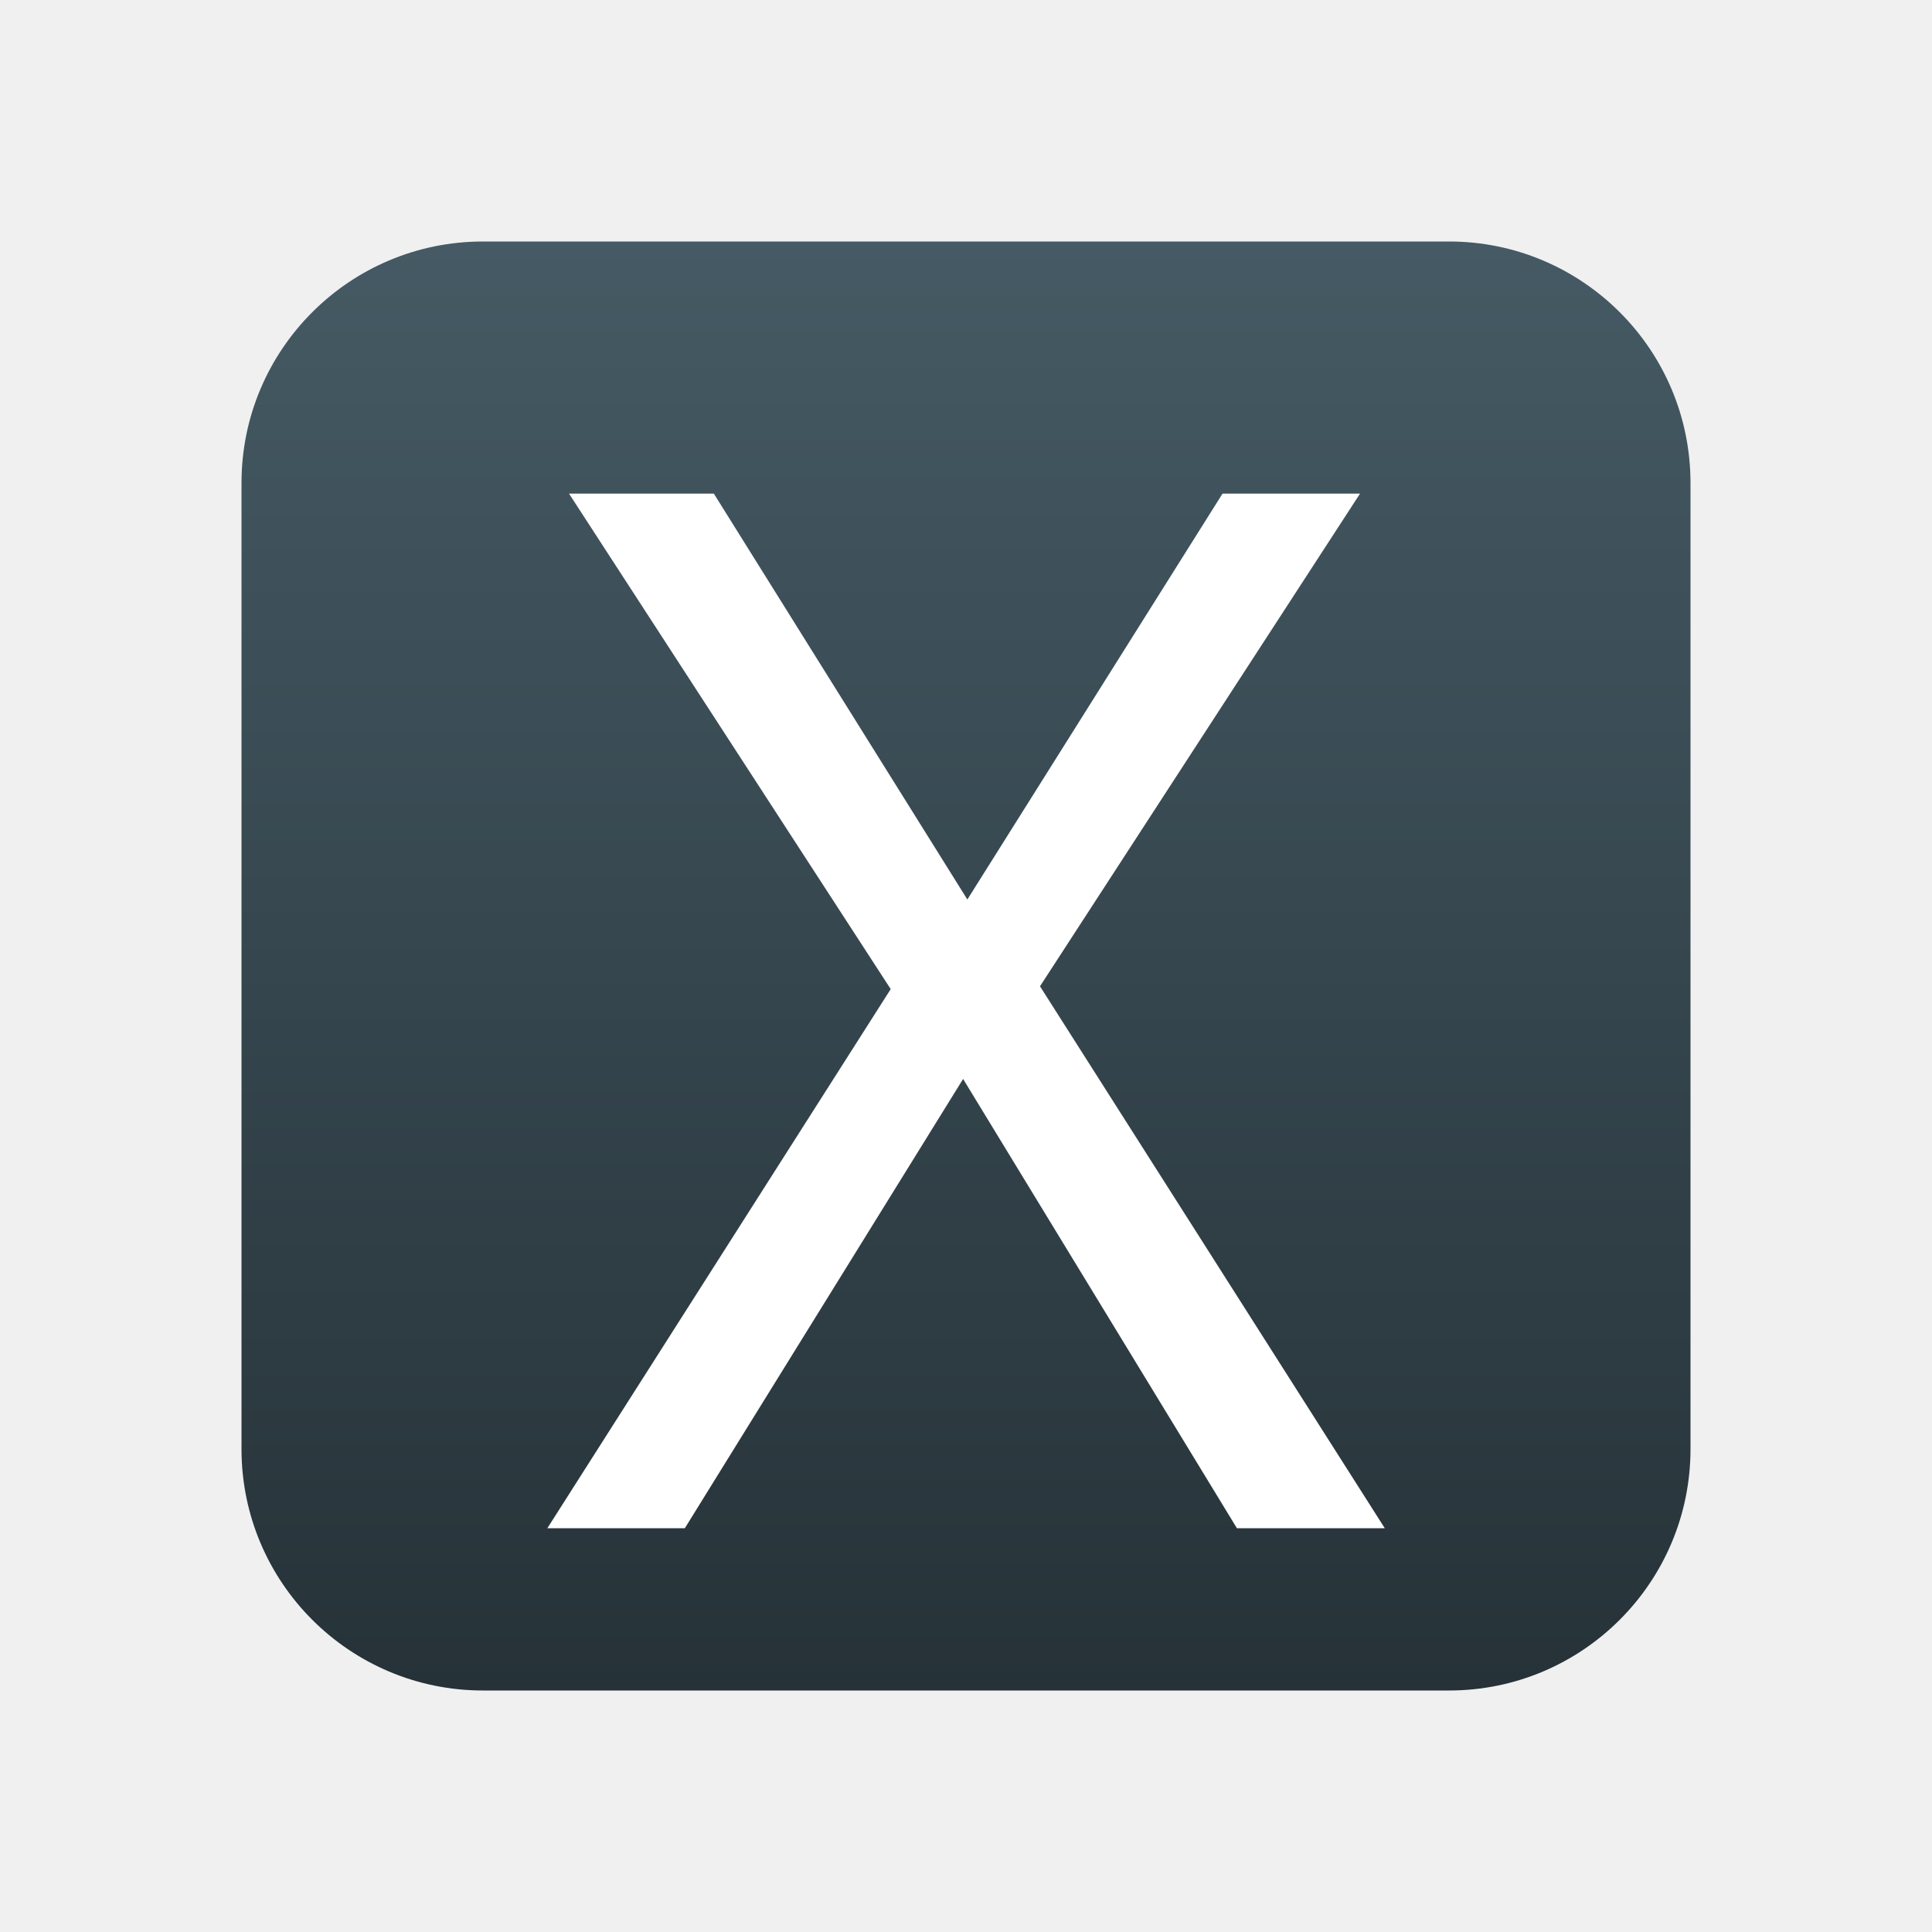
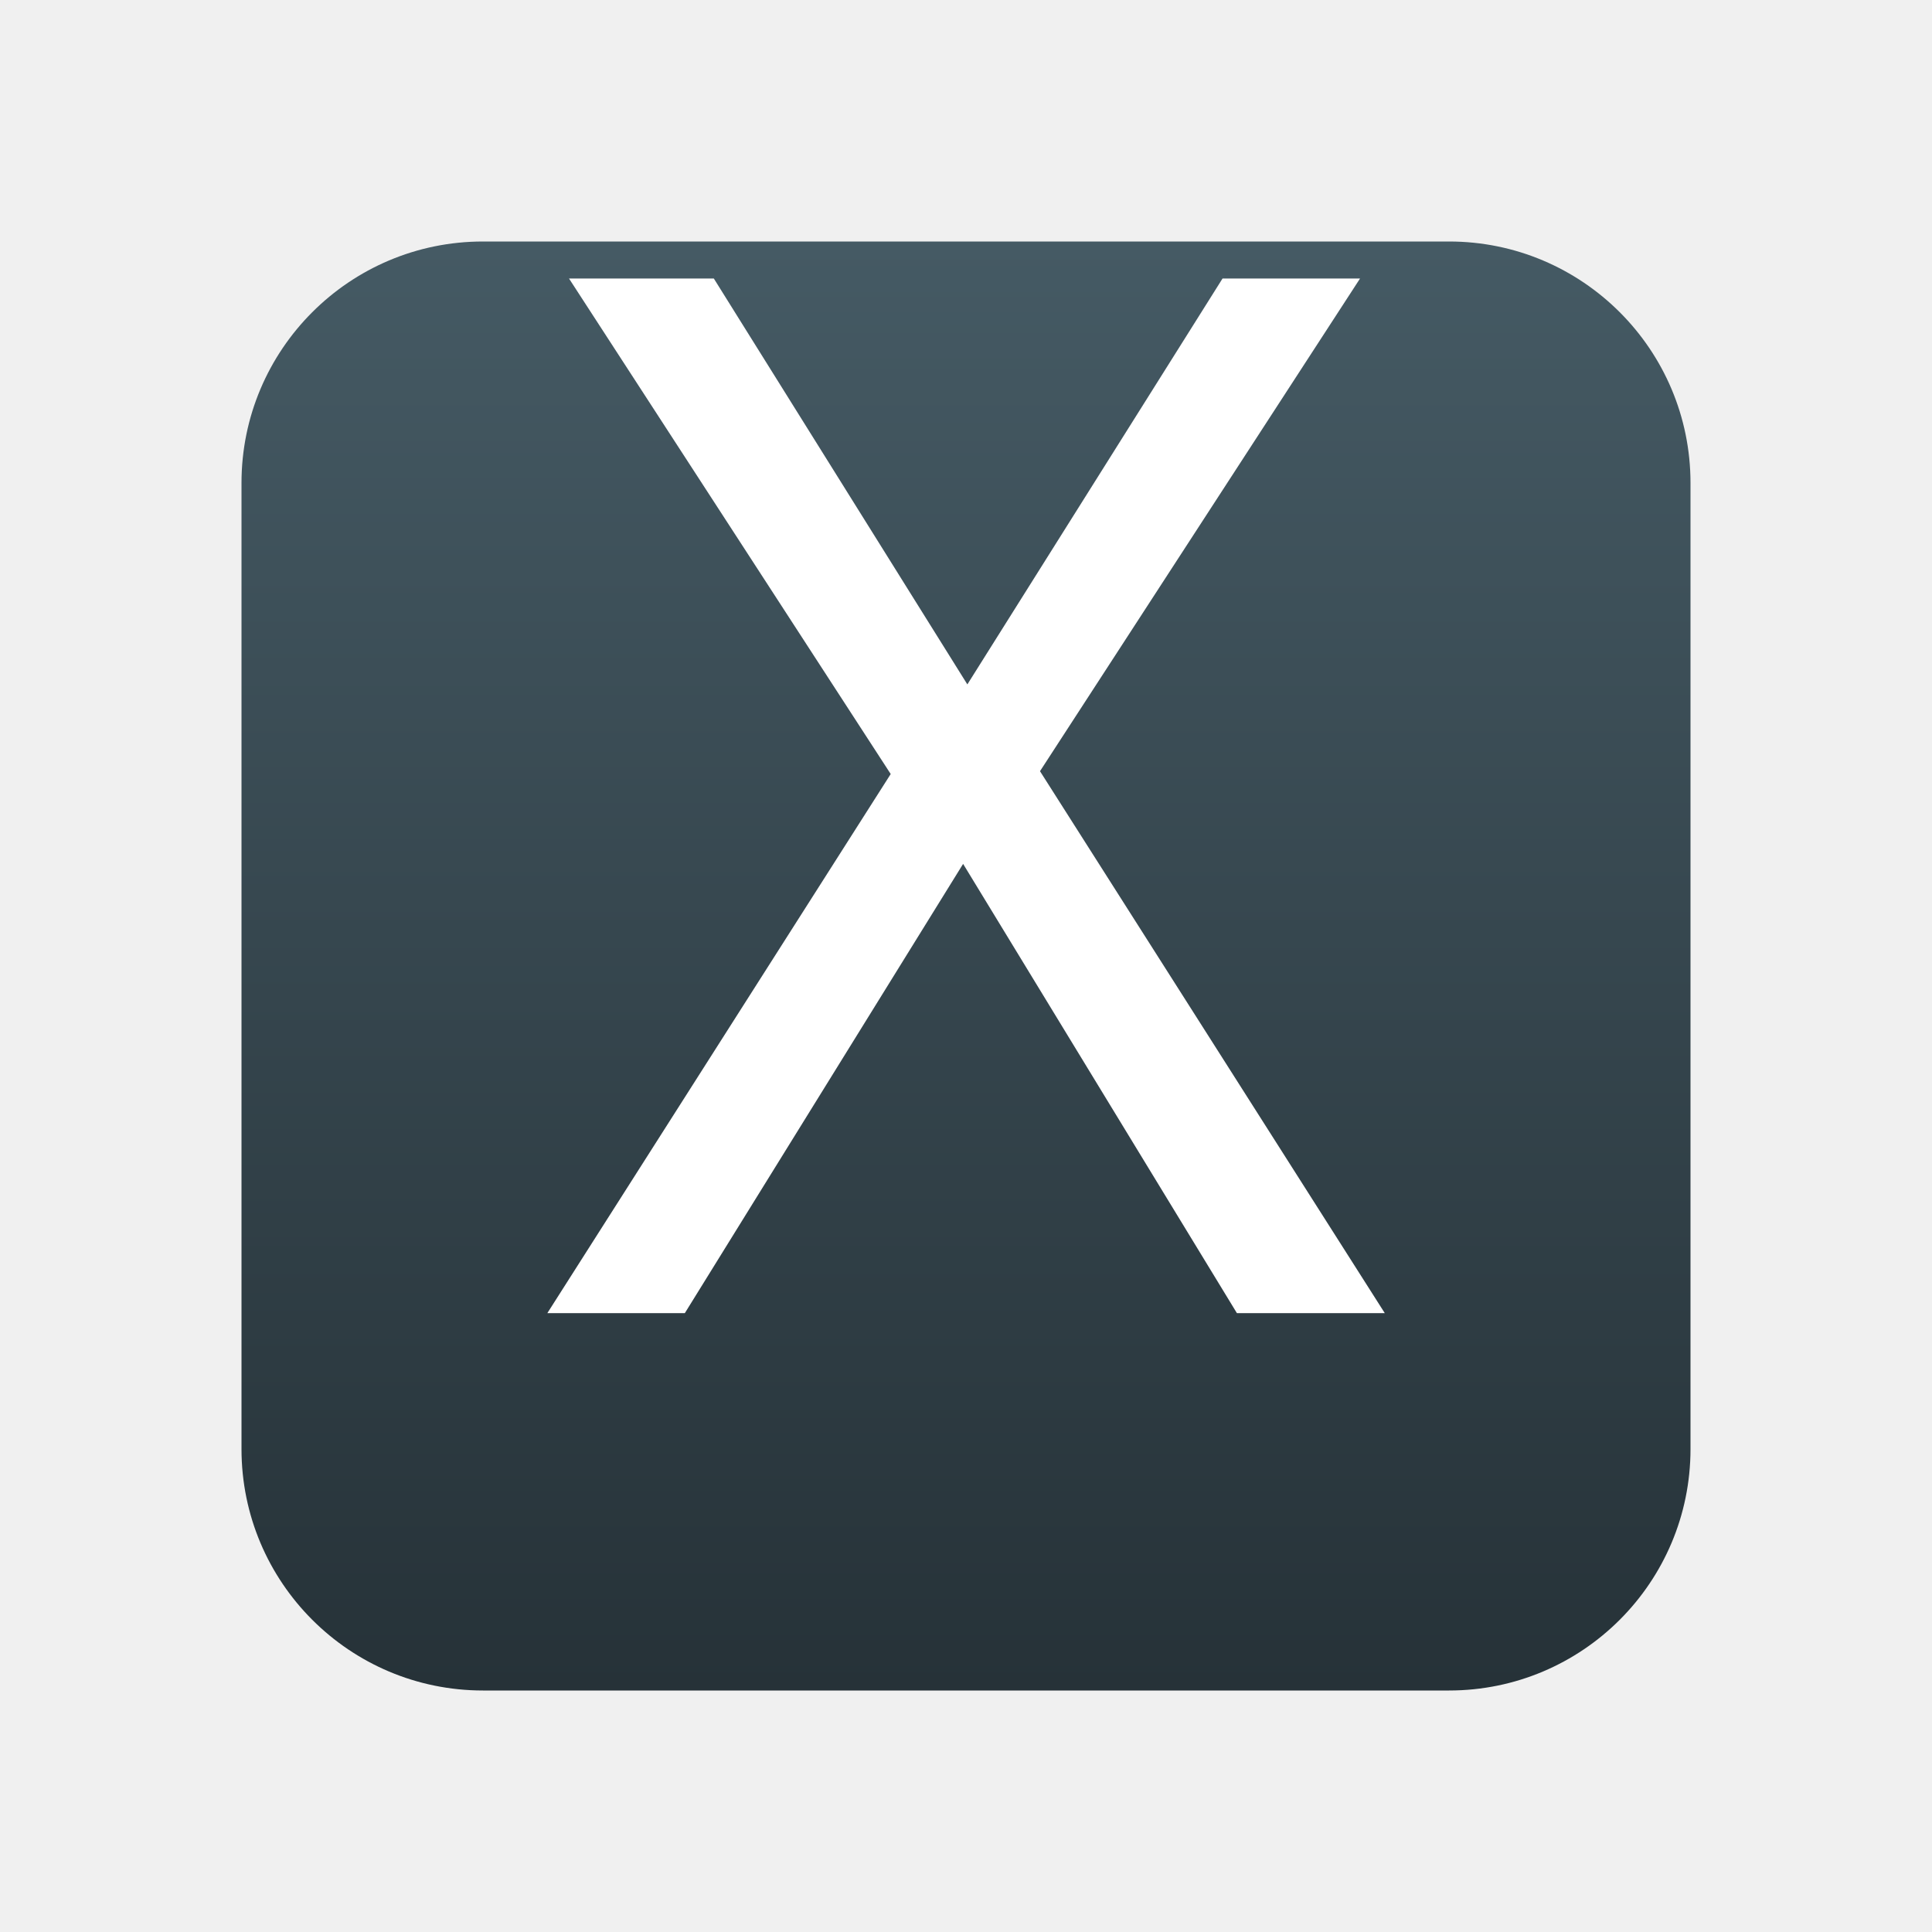
<svg xmlns="http://www.w3.org/2000/svg" width="128" height="128">
  <defs>
    <style>
      
      @font-face {
        font-family: "Indie Flower";
        src: url("IndieFlower.ttf") format("truetype");
-       }
-       text {
-         color: #fff;
-         dominant-baseline: central;
-         font: 96px "Indie Flower";
-         text-anchor: middle;
      }
      
    </style>
    <linearGradient id="grad" x1="0%" y1="0%" x2="0%" y2="100%">
      <stop offset="0%" stop-color="#455a64" />
      <stop offset="100%" stop-color="#263238" />
    </linearGradient>
  </defs>
  <rect x="16" y="16" rx="16" ry="16" width="96" height="96" fill="url(#grad)" />
-   <text x="64" y="64" fill="#fff">X</text>
+   <text x="64" y="87" fill="#fff" font-size="96px" font-family="Indie Flower" text-anchor="middle">X</text>
</svg>
